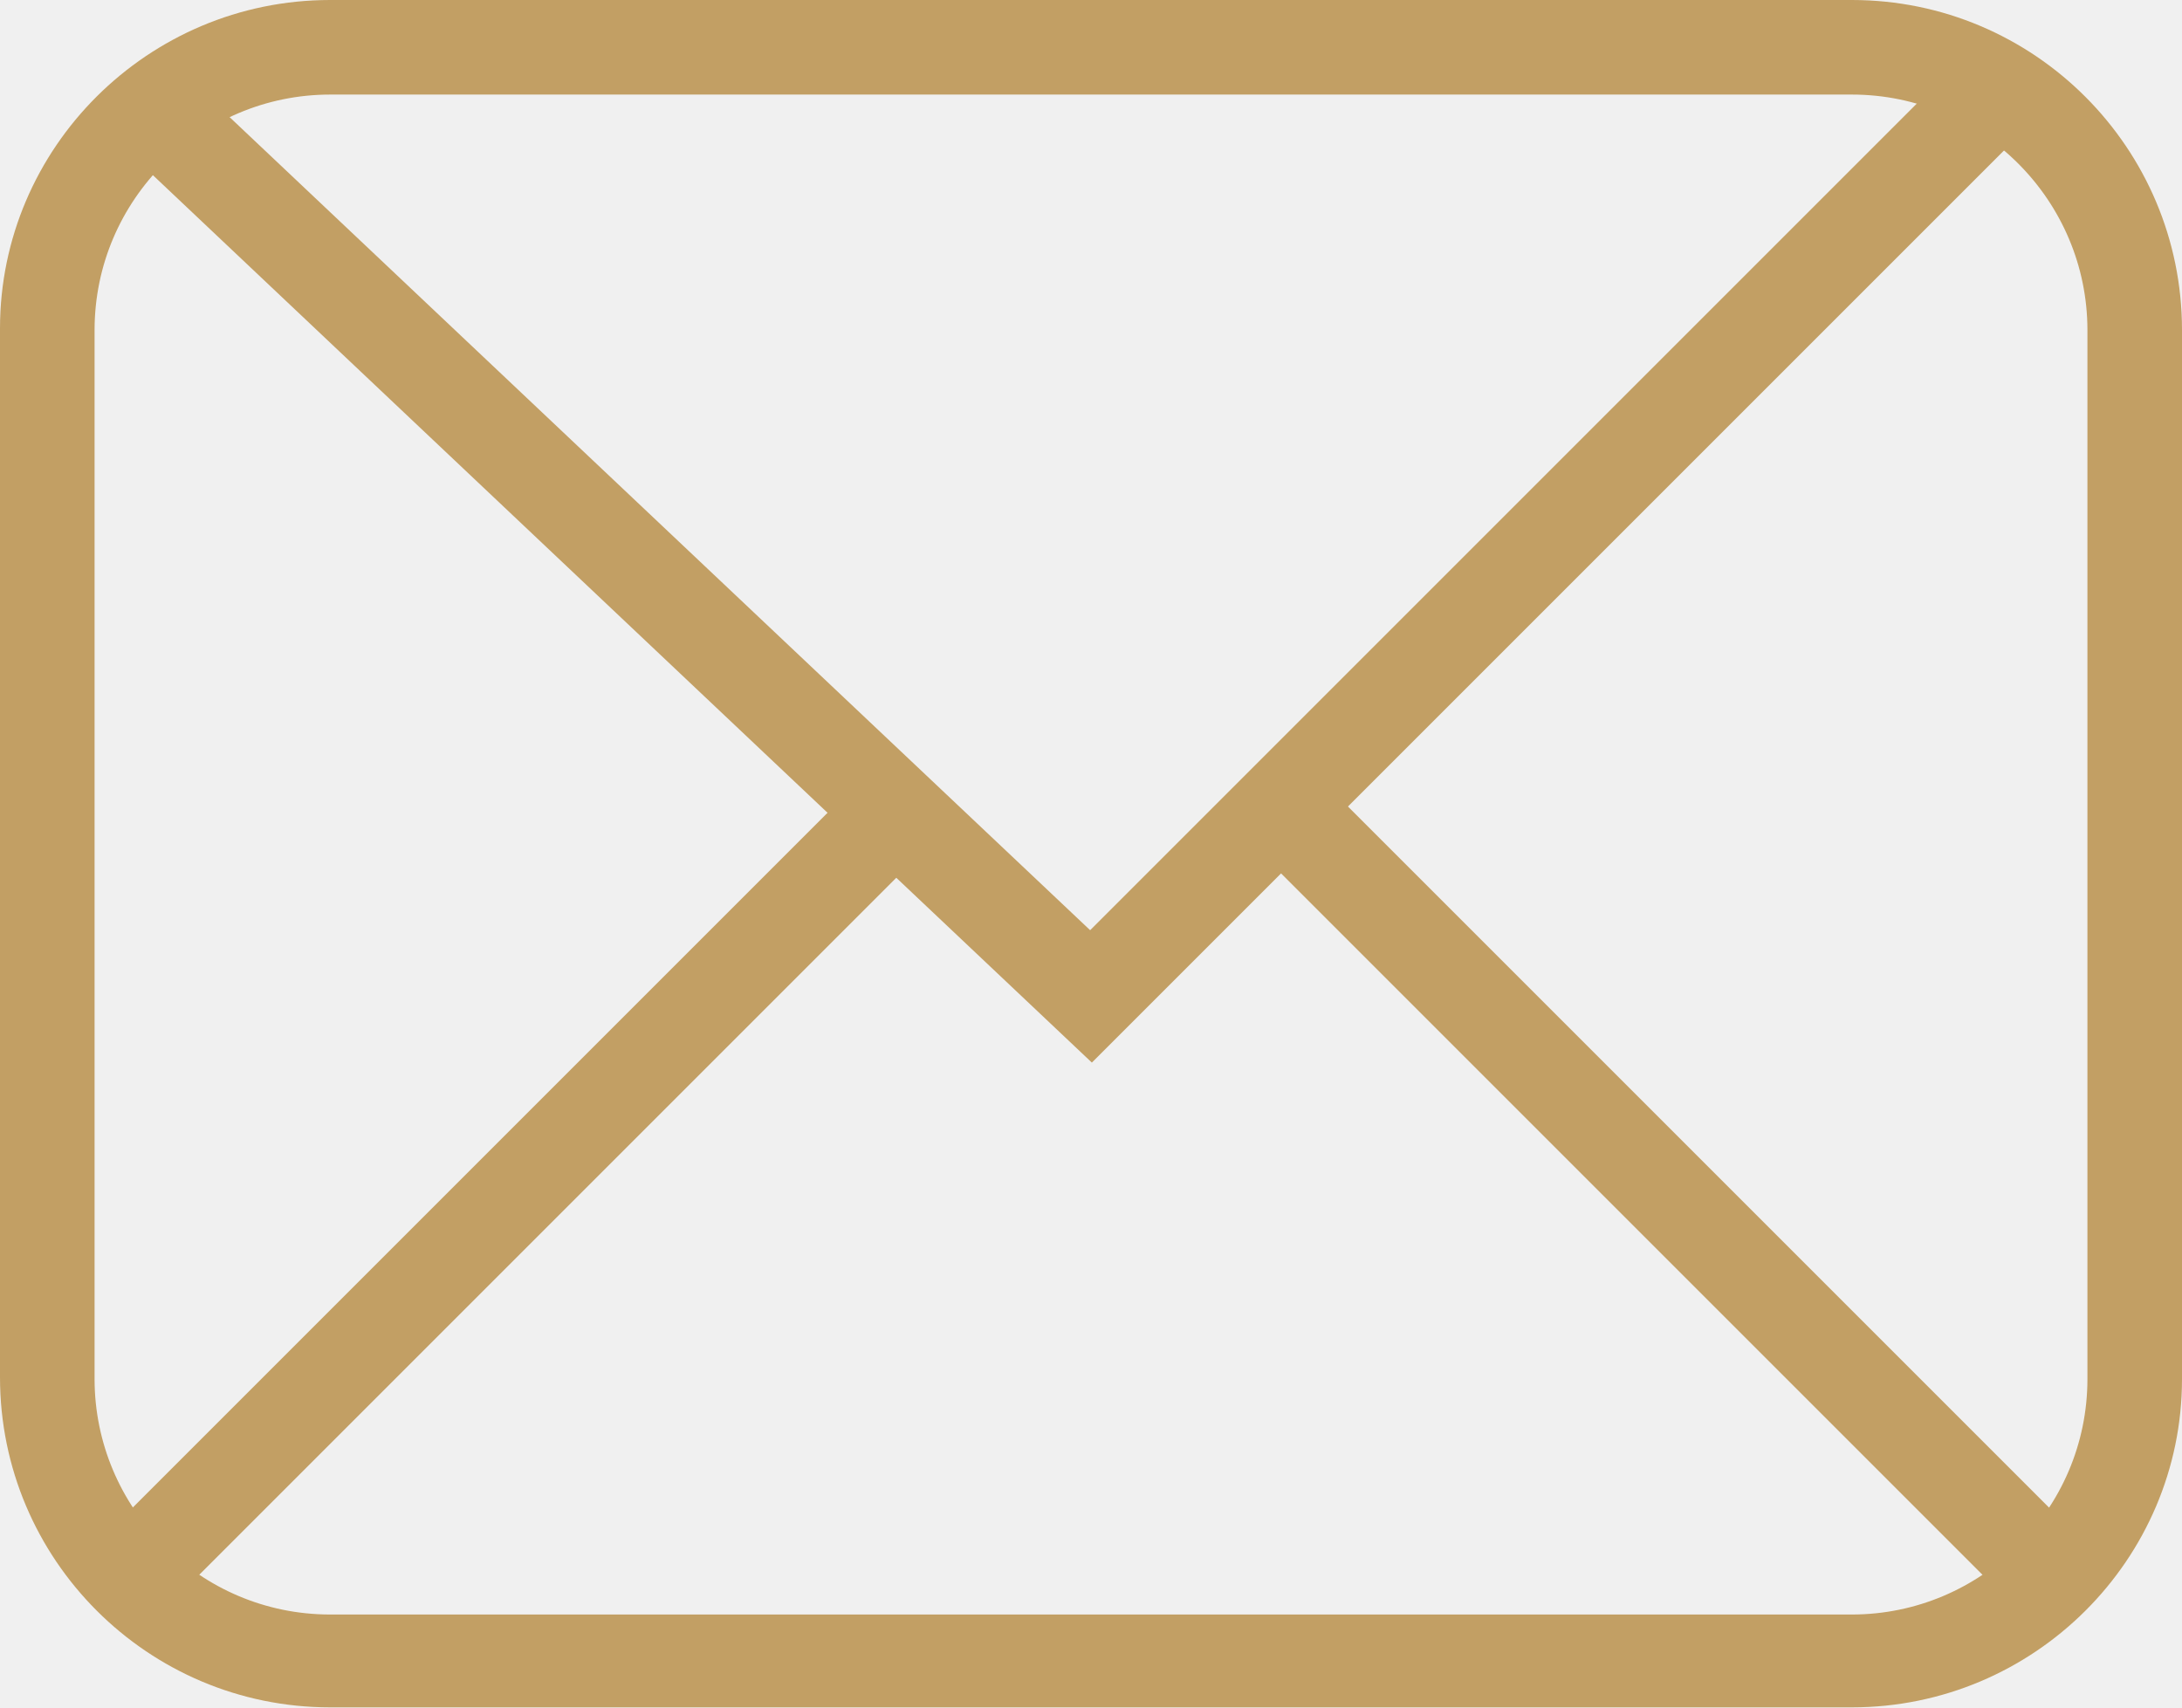
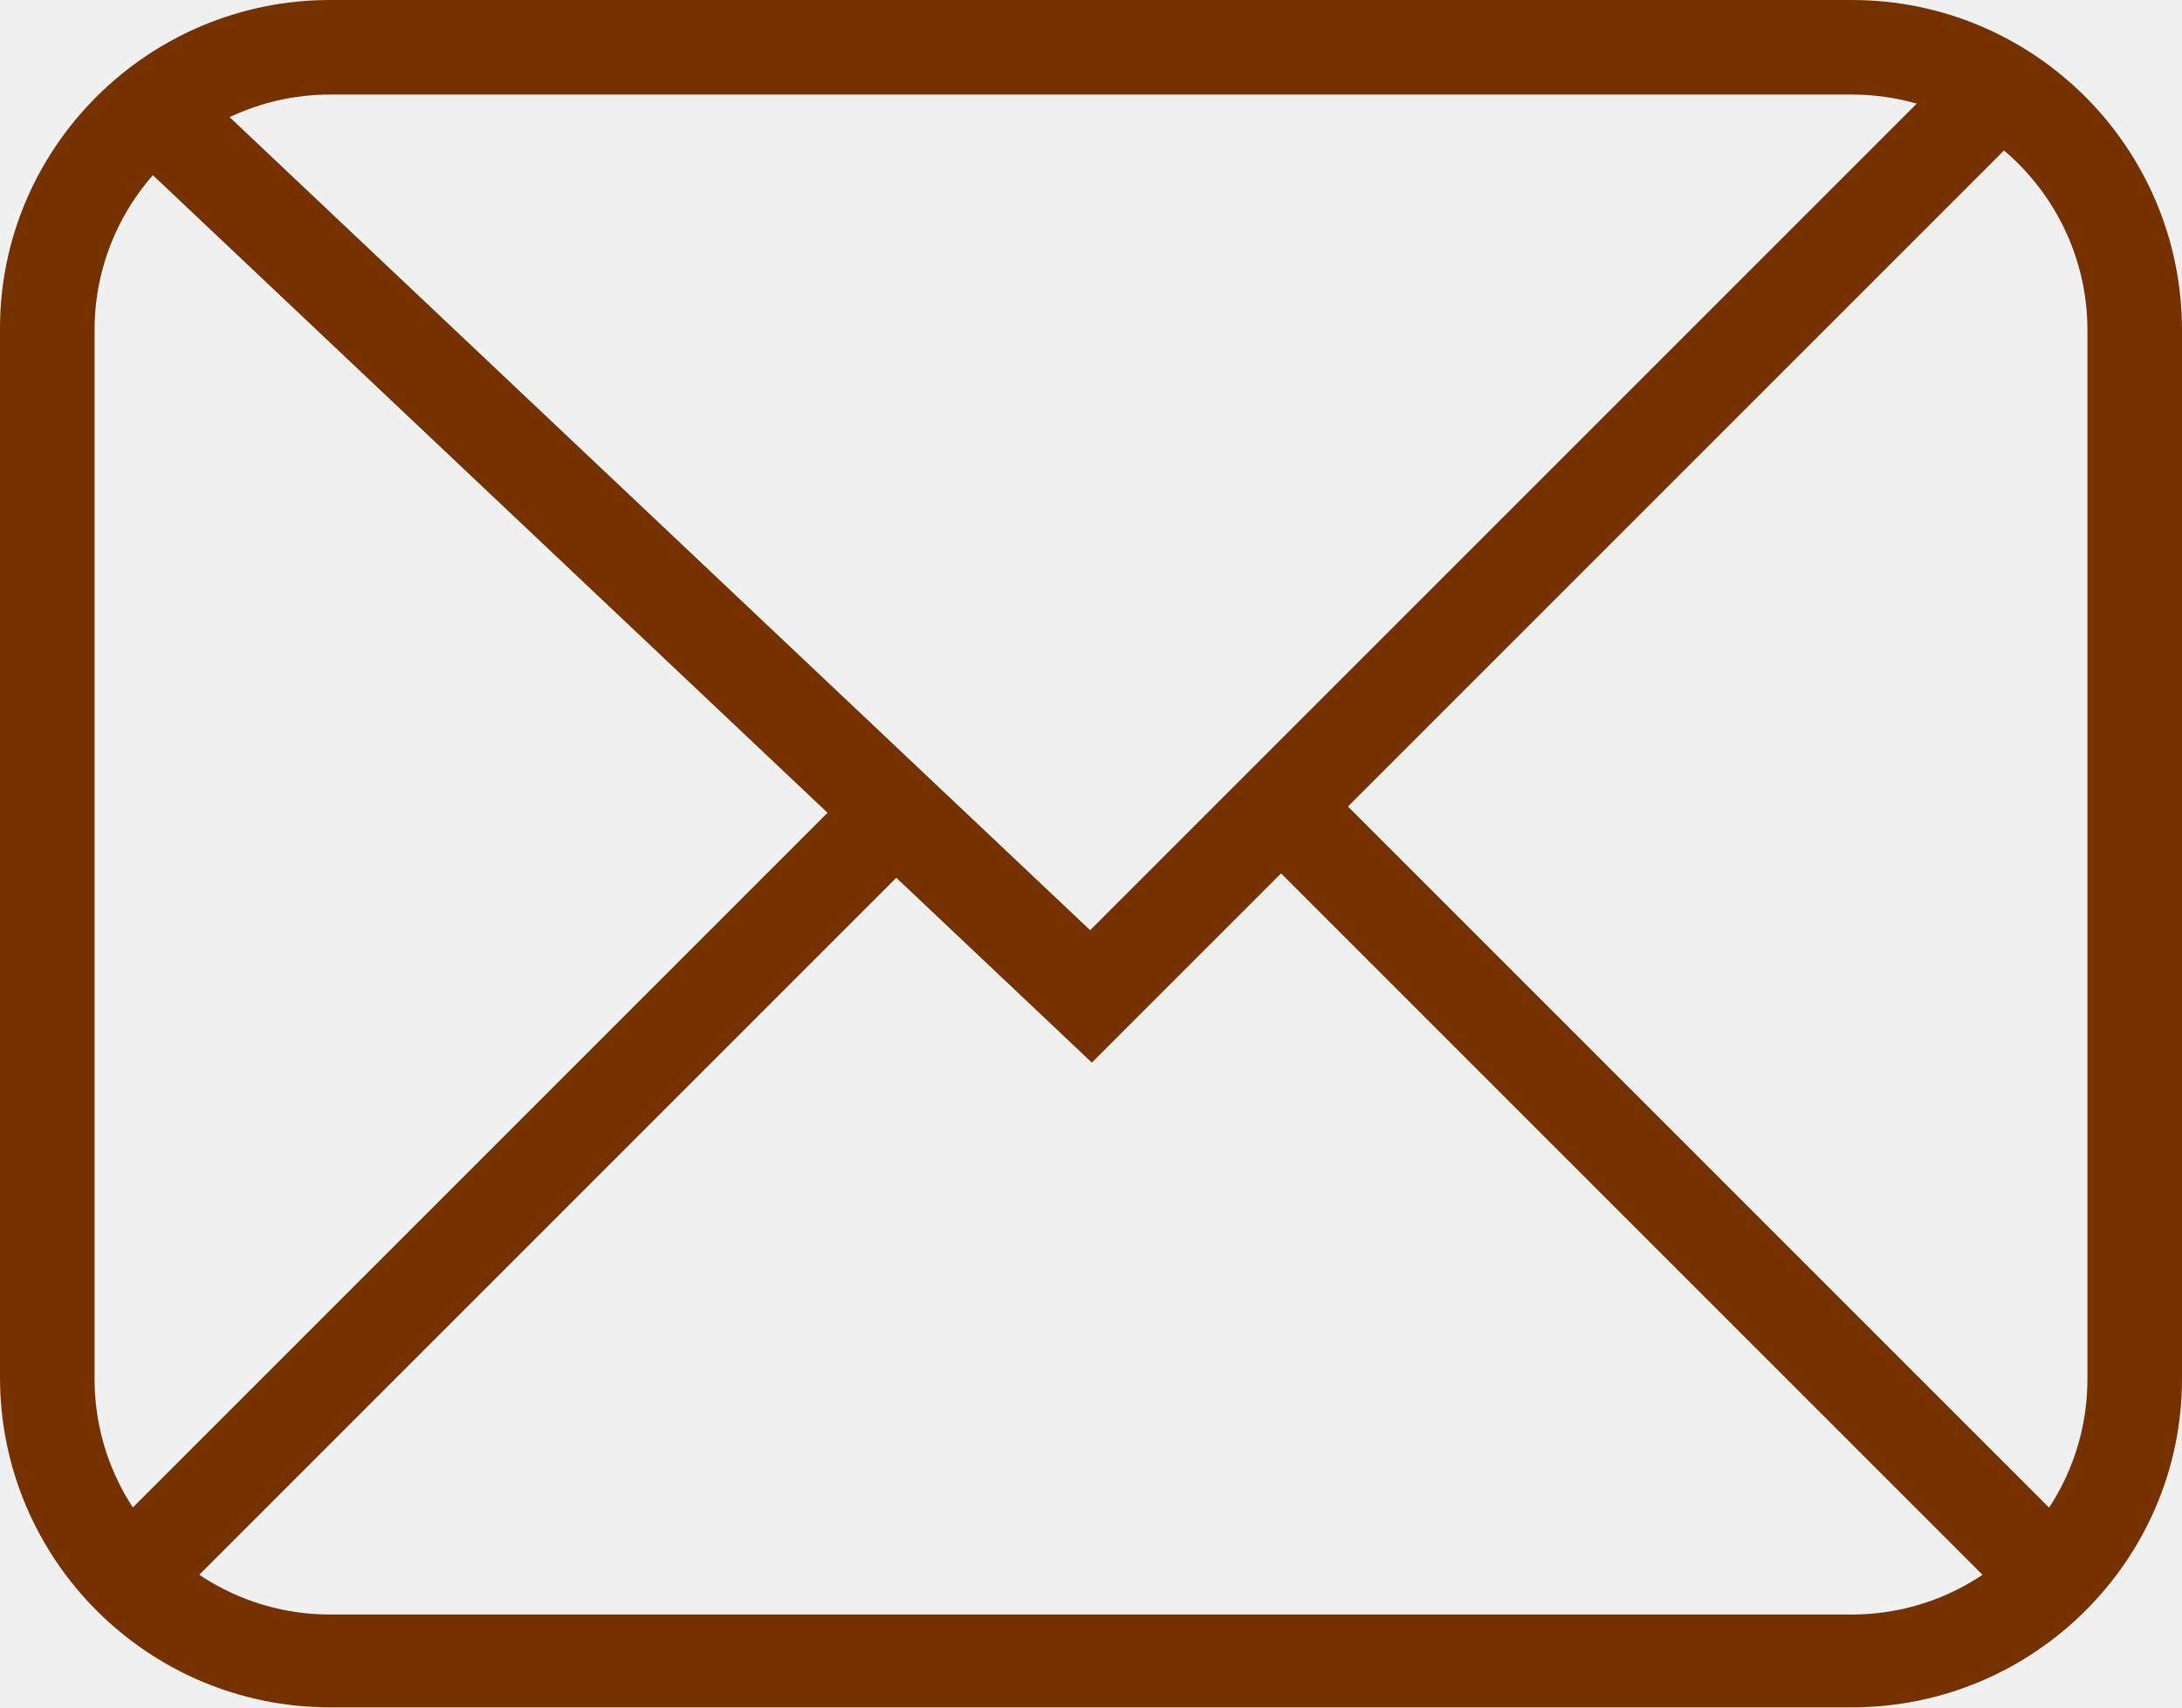
<svg xmlns="http://www.w3.org/2000/svg" version="1.1" id="圖層_1" x="0px" y="0px" viewBox="0 0 12.69 9.93" style="enable-background:new 0 0 12.69 9.93;" xml:space="preserve">
  <style type="text/css">
- 	.st0{fill:#c29f64;}
+ 	.st0{fill:#753200;}
	.st1{fill:#FFFFFF;}
</style>
  <g>
    <path class="st0" d="M10.77,9.93H1.92C0.86,9.93,0,9.07,0,8.01v-6.1C0,0.86,0.86,0,1.92,0h8.85c1.06,0,1.92,0.86,1.92,1.92v6.1   C12.69,9.07,11.83,9.93,10.77,9.93z M1.92,0.55c-0.75,0-1.37,0.61-1.37,1.37v6.1c0,0.75,0.61,1.37,1.37,1.37h8.85   c0.75,0,1.37-0.61,1.37-1.37v-6.1c0-0.75-0.61-1.37-1.37-1.37H1.92z" />
    <polygon class="st0" points="6.35,6.18 0.7,0.84 1.08,0.44 6.34,5.41 11.39,0.36 11.78,0.75  " />
    <rect x="9.38" y="3.78" transform="matrix(0.7071 -0.7071 0.7071 0.7071 -2.0484 8.8461)" class="st0" width="0.55" height="6.24" />
    <rect x="-0.09" y="6.62" transform="matrix(0.7071 -0.7071 0.7071 0.7071 -3.9873 4.1652)" class="st0" width="6.24" height="0.55" />
  </g>
</svg>
